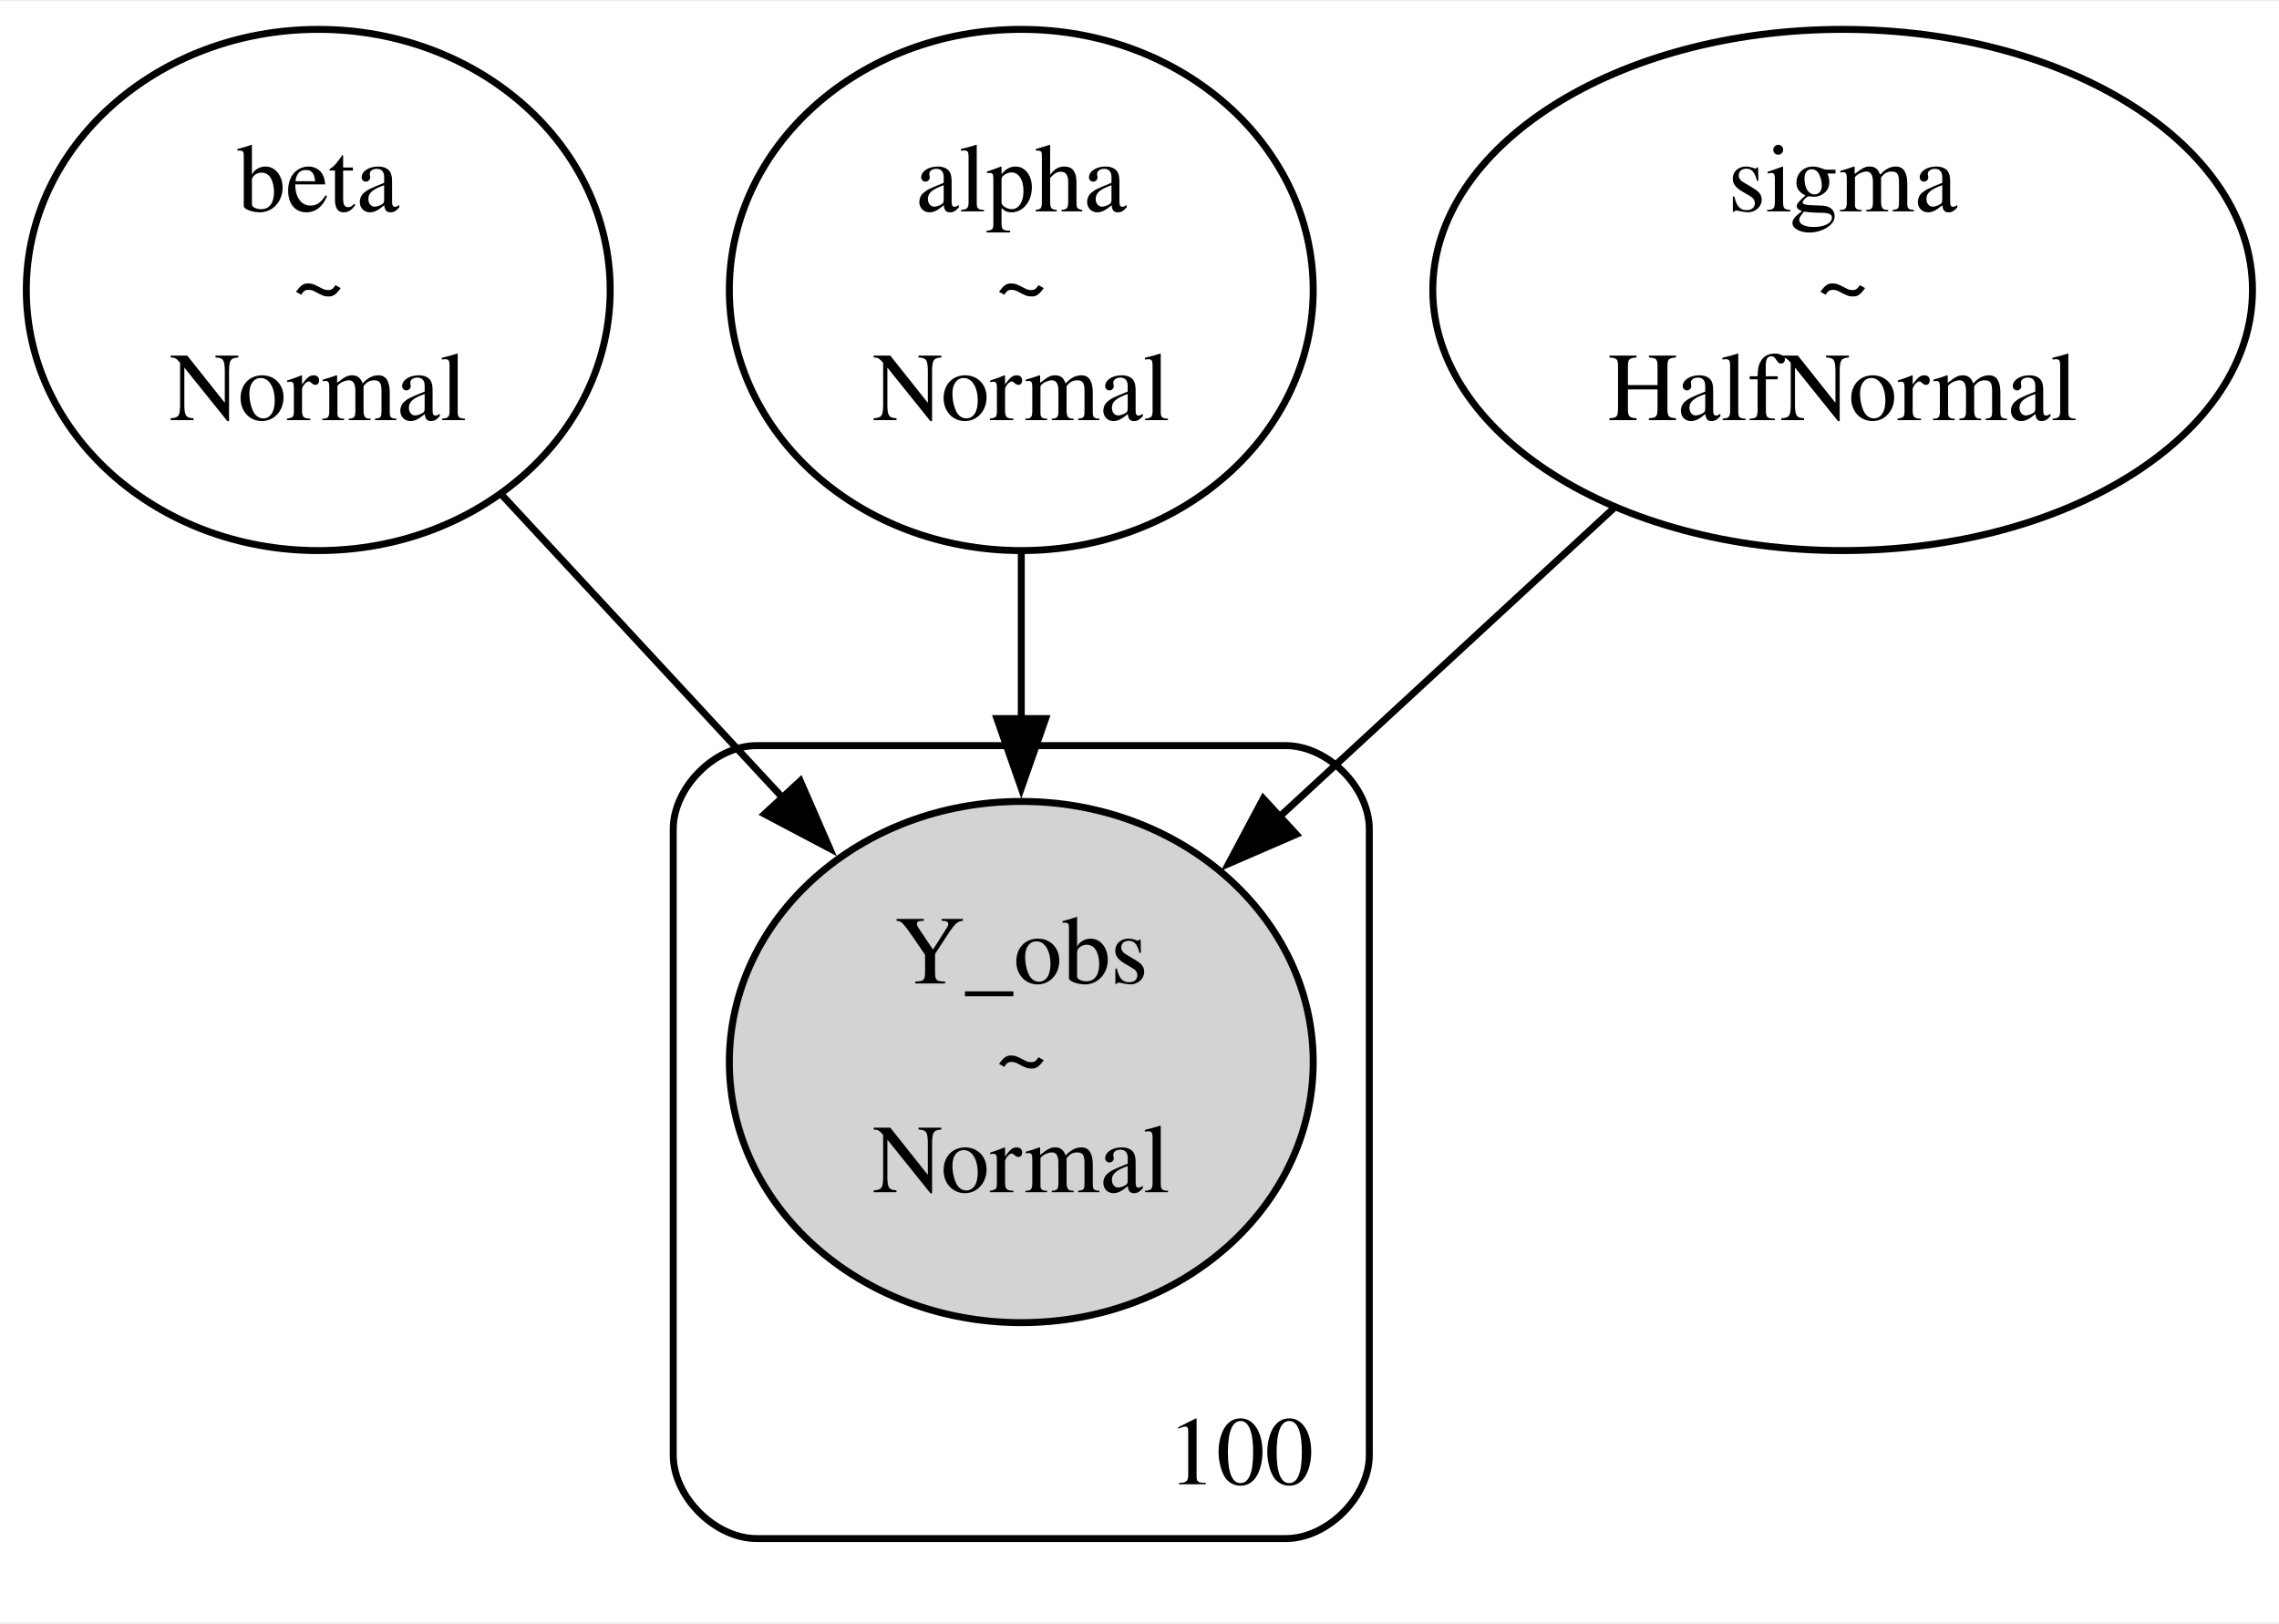
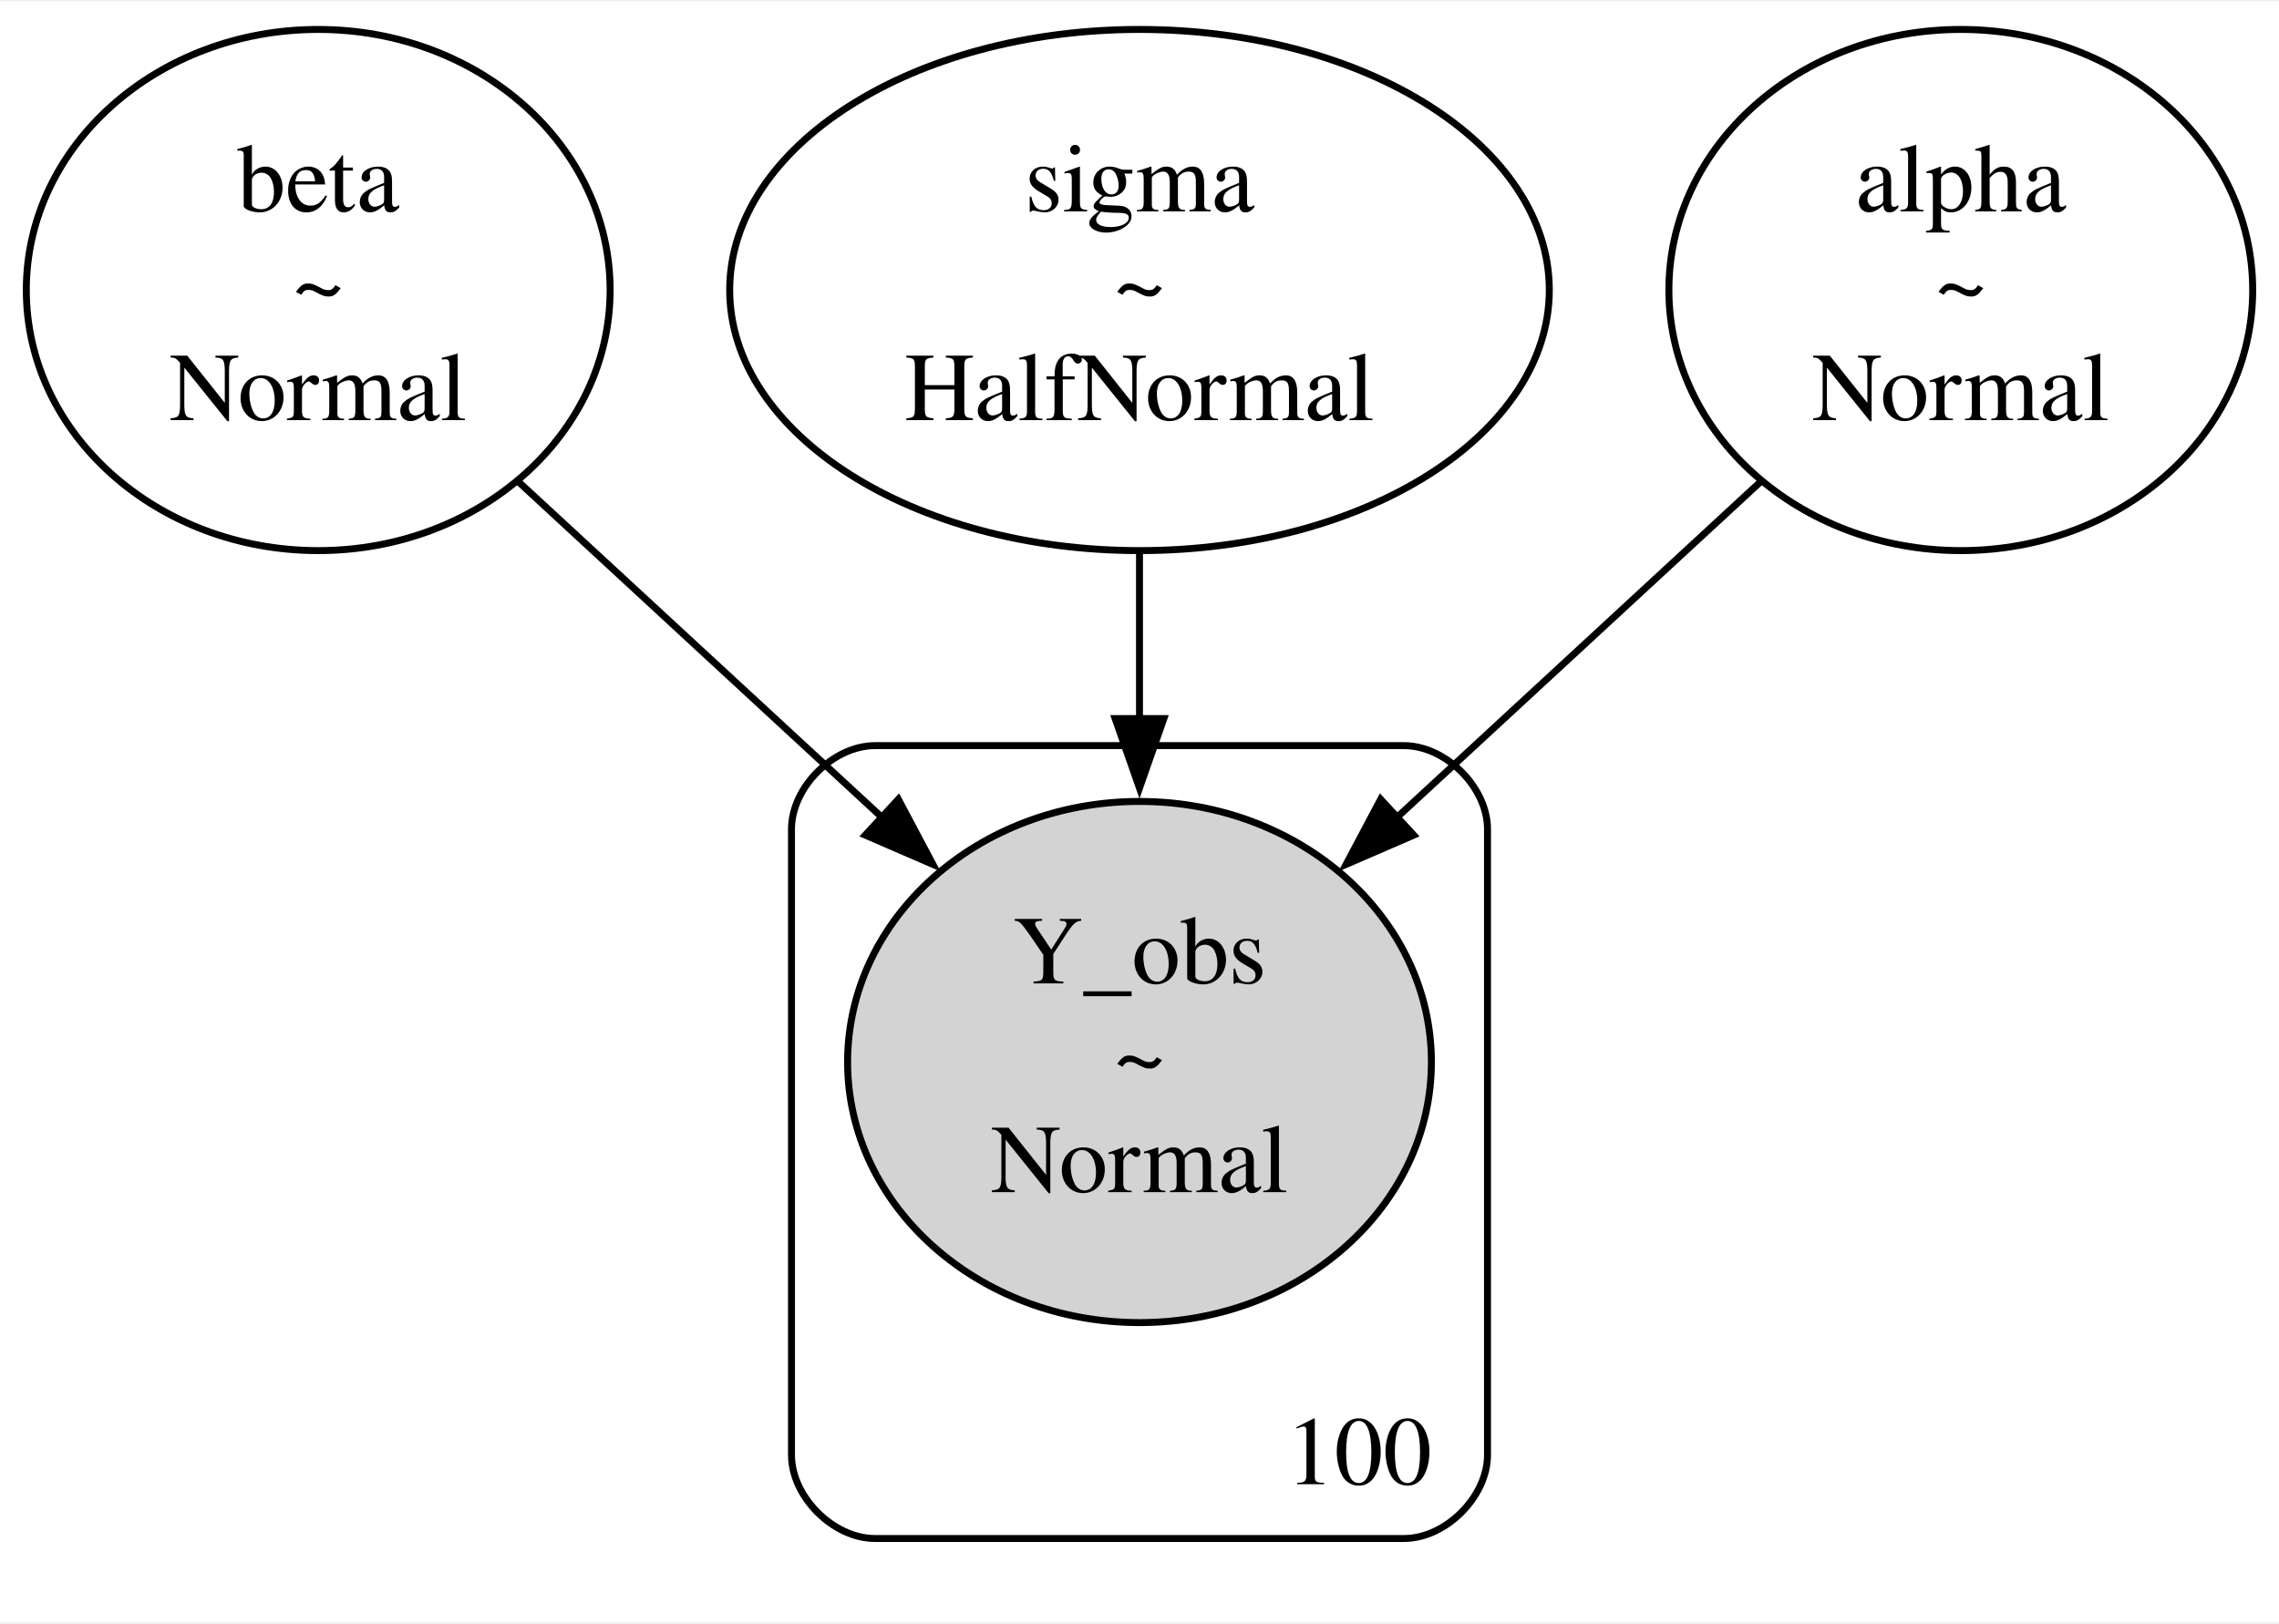
- <svg xmlns="http://www.w3.org/2000/svg" width="327pt" height="233pt" viewBox="0.00 0.00 327.41 232.91">
+ <svg xmlns="http://www.w3.org/2000/svg" width="327pt" height="233pt" viewBox="0.00 0.00 327.44 232.91">
  <g id="graph0" class="graph" transform="scale(1 1) rotate(0) translate(4 228.91)">
-     <polygon fill="white" stroke="none" points="-4,4 -4,-228.91 323.41,-228.91 323.41,4 -4,4" />
+     <polygon fill="white" stroke="none" points="-4,4 -4,-228.91 323.44,-228.91 323.44,4 -4,4" />
    <g id="clust1" class="cluster">
-       <path fill="none" stroke="black" d="M104.72,-8C104.72,-8 180.72,-8 180.72,-8 186.72,-8 192.72,-14 192.72,-20 192.72,-20 192.72,-109.95 192.72,-109.95 192.72,-115.95 186.72,-121.95 180.72,-121.95 180.72,-121.95 104.72,-121.95 104.72,-121.95 98.72,-121.95 92.72,-115.95 92.72,-109.95 92.72,-109.95 92.72,-20 92.72,-20 92.72,-14 98.72,-8 104.72,-8" />
-       <text text-anchor="middle" x="174.22" y="-15.8" font-family="Times,serif" font-size="14.00">100</text>
+       <path fill="none" stroke="black" d="M121.72,-8C121.72,-8 197.72,-8 197.72,-8 203.72,-8 209.72,-14 209.72,-20 209.72,-20 209.72,-109.95 209.72,-109.95 209.72,-115.95 203.72,-121.95 197.72,-121.95 197.72,-121.95 121.72,-121.95 121.72,-121.95 115.72,-121.95 109.72,-115.95 109.72,-109.95 109.72,-109.95 109.72,-20 109.72,-20 109.72,-14 115.72,-8 121.72,-8" />
+       <text text-anchor="middle" x="191.22" y="-15.8" font-family="Times,serif" font-size="14.00">100</text>
    </g>
    <g id="node1" class="node">
      <ellipse fill="none" stroke="black" cx="41.72" cy="-187.43" rx="41.94" ry="37.45" />
      <text text-anchor="middle" x="41.72" y="-198.73" font-family="Times,serif" font-size="14.00">beta</text>
      <text text-anchor="middle" x="41.72" y="-183.73" font-family="Times,serif" font-size="14.00">~</text>
      <text text-anchor="middle" x="41.72" y="-168.73" font-family="Times,serif" font-size="14.00">Normal</text>
    </g>
    <g id="node4" class="node">
-       <ellipse fill="lightgrey" stroke="black" cx="142.72" cy="-76.48" rx="41.94" ry="37.45" />
-       <text text-anchor="middle" x="142.72" y="-87.78" font-family="Times,serif" font-size="14.00">Y_obs</text>
-       <text text-anchor="middle" x="142.72" y="-72.78" font-family="Times,serif" font-size="14.00">~</text>
-       <text text-anchor="middle" x="142.72" y="-57.78" font-family="Times,serif" font-size="14.00">Normal</text>
+       <ellipse fill="lightgrey" stroke="black" cx="159.72" cy="-76.48" rx="41.94" ry="37.45" />
+       <text text-anchor="middle" x="159.72" y="-87.78" font-family="Times,serif" font-size="14.00">Y_obs</text>
+       <text text-anchor="middle" x="159.72" y="-72.78" font-family="Times,serif" font-size="14.00">~</text>
+       <text text-anchor="middle" x="159.72" y="-57.78" font-family="Times,serif" font-size="14.00">Normal</text>
    </g>
    <g id="edge1" class="edge">
-       <path fill="none" stroke="black" d="M67.99,-158.09C80.4,-144.7 95.37,-128.55 108.64,-114.24" />
-       <polygon fill="black" stroke="black" points="110.97,-116.88 115.2,-107.17 105.83,-112.12 110.97,-116.88" />
+       <path fill="none" stroke="black" d="M70.59,-159.78C86.42,-145.16 106.21,-126.89 123.11,-111.28" />
+       <polygon fill="black" stroke="black" points="125.07,-114.24 130.04,-104.88 120.32,-109.09 125.07,-114.24" />
    </g>
    <g id="node2" class="node">
-       <ellipse fill="none" stroke="black" cx="142.72" cy="-187.43" rx="41.94" ry="37.45" />
-       <text text-anchor="middle" x="142.72" y="-198.73" font-family="Times,serif" font-size="14.00">alpha</text>
-       <text text-anchor="middle" x="142.72" y="-183.73" font-family="Times,serif" font-size="14.00">~</text>
-       <text text-anchor="middle" x="142.72" y="-168.73" font-family="Times,serif" font-size="14.00">Normal</text>
+       <ellipse fill="none" stroke="black" cx="159.72" cy="-187.43" rx="58.88" ry="37.45" />
+       <text text-anchor="middle" x="159.72" y="-198.73" font-family="Times,serif" font-size="14.00">sigma</text>
+       <text text-anchor="middle" x="159.72" y="-183.73" font-family="Times,serif" font-size="14.00">~</text>
+       <text text-anchor="middle" x="159.72" y="-168.73" font-family="Times,serif" font-size="14.00">HalfNormal</text>
    </g>
    <g id="edge2" class="edge">
-       <path fill="none" stroke="black" d="M142.72,-149.54C142.72,-141.91 142.72,-133.76 142.72,-125.79" />
-       <polygon fill="black" stroke="black" points="146.22,-125.84 142.72,-115.84 139.22,-125.84 146.22,-125.84" />
+       <path fill="none" stroke="black" d="M159.72,-149.54C159.72,-141.91 159.72,-133.76 159.72,-125.79" />
+       <polygon fill="black" stroke="black" points="163.22,-125.84 159.72,-115.84 156.22,-125.84 163.22,-125.84" />
    </g>
    <g id="node3" class="node">
-       <ellipse fill="none" stroke="black" cx="260.72" cy="-187.43" rx="58.88" ry="37.45" />
-       <text text-anchor="middle" x="260.72" y="-198.73" font-family="Times,serif" font-size="14.00">sigma</text>
-       <text text-anchor="middle" x="260.72" y="-183.73" font-family="Times,serif" font-size="14.00">~</text>
-       <text text-anchor="middle" x="260.72" y="-168.73" font-family="Times,serif" font-size="14.00">HalfNormal</text>
+       <ellipse fill="none" stroke="black" cx="277.72" cy="-187.43" rx="41.94" ry="37.45" />
+       <text text-anchor="middle" x="277.72" y="-198.73" font-family="Times,serif" font-size="14.00">alpha</text>
+       <text text-anchor="middle" x="277.72" y="-183.73" font-family="Times,serif" font-size="14.00">~</text>
+       <text text-anchor="middle" x="277.72" y="-168.73" font-family="Times,serif" font-size="14.00">Normal</text>
    </g>
    <g id="edge3" class="edge">
-       <path fill="none" stroke="black" d="M227.85,-156.08C212.89,-142.27 195.12,-125.86 179.7,-111.62" />
-       <polygon fill="black" stroke="black" points="182.23,-109.2 172.51,-104.99 177.49,-114.34 182.23,-109.2" />
+       <path fill="none" stroke="black" d="M248.85,-159.78C233.02,-145.16 213.23,-126.89 196.33,-111.28" />
+       <polygon fill="black" stroke="black" points="199.12,-109.09 189.4,-104.88 194.37,-114.24 199.12,-109.09" />
    </g>
  </g>
</svg>
